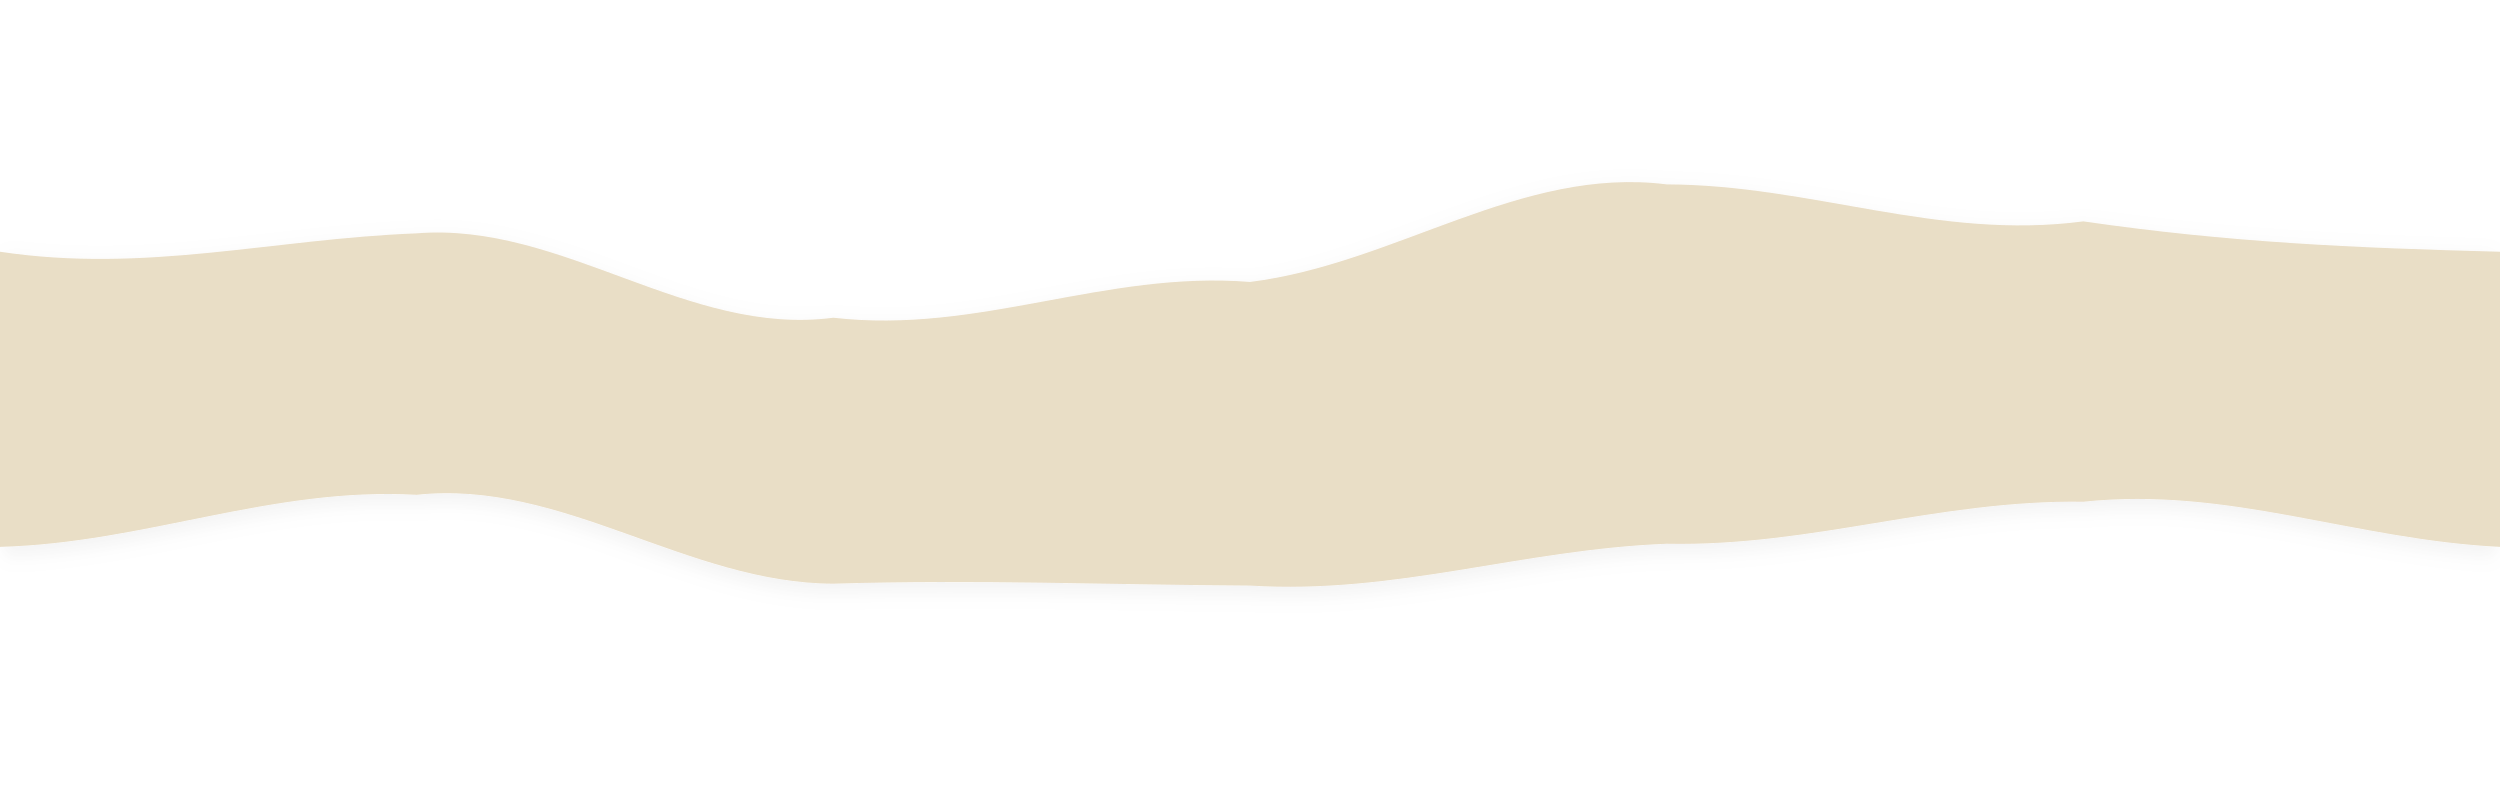
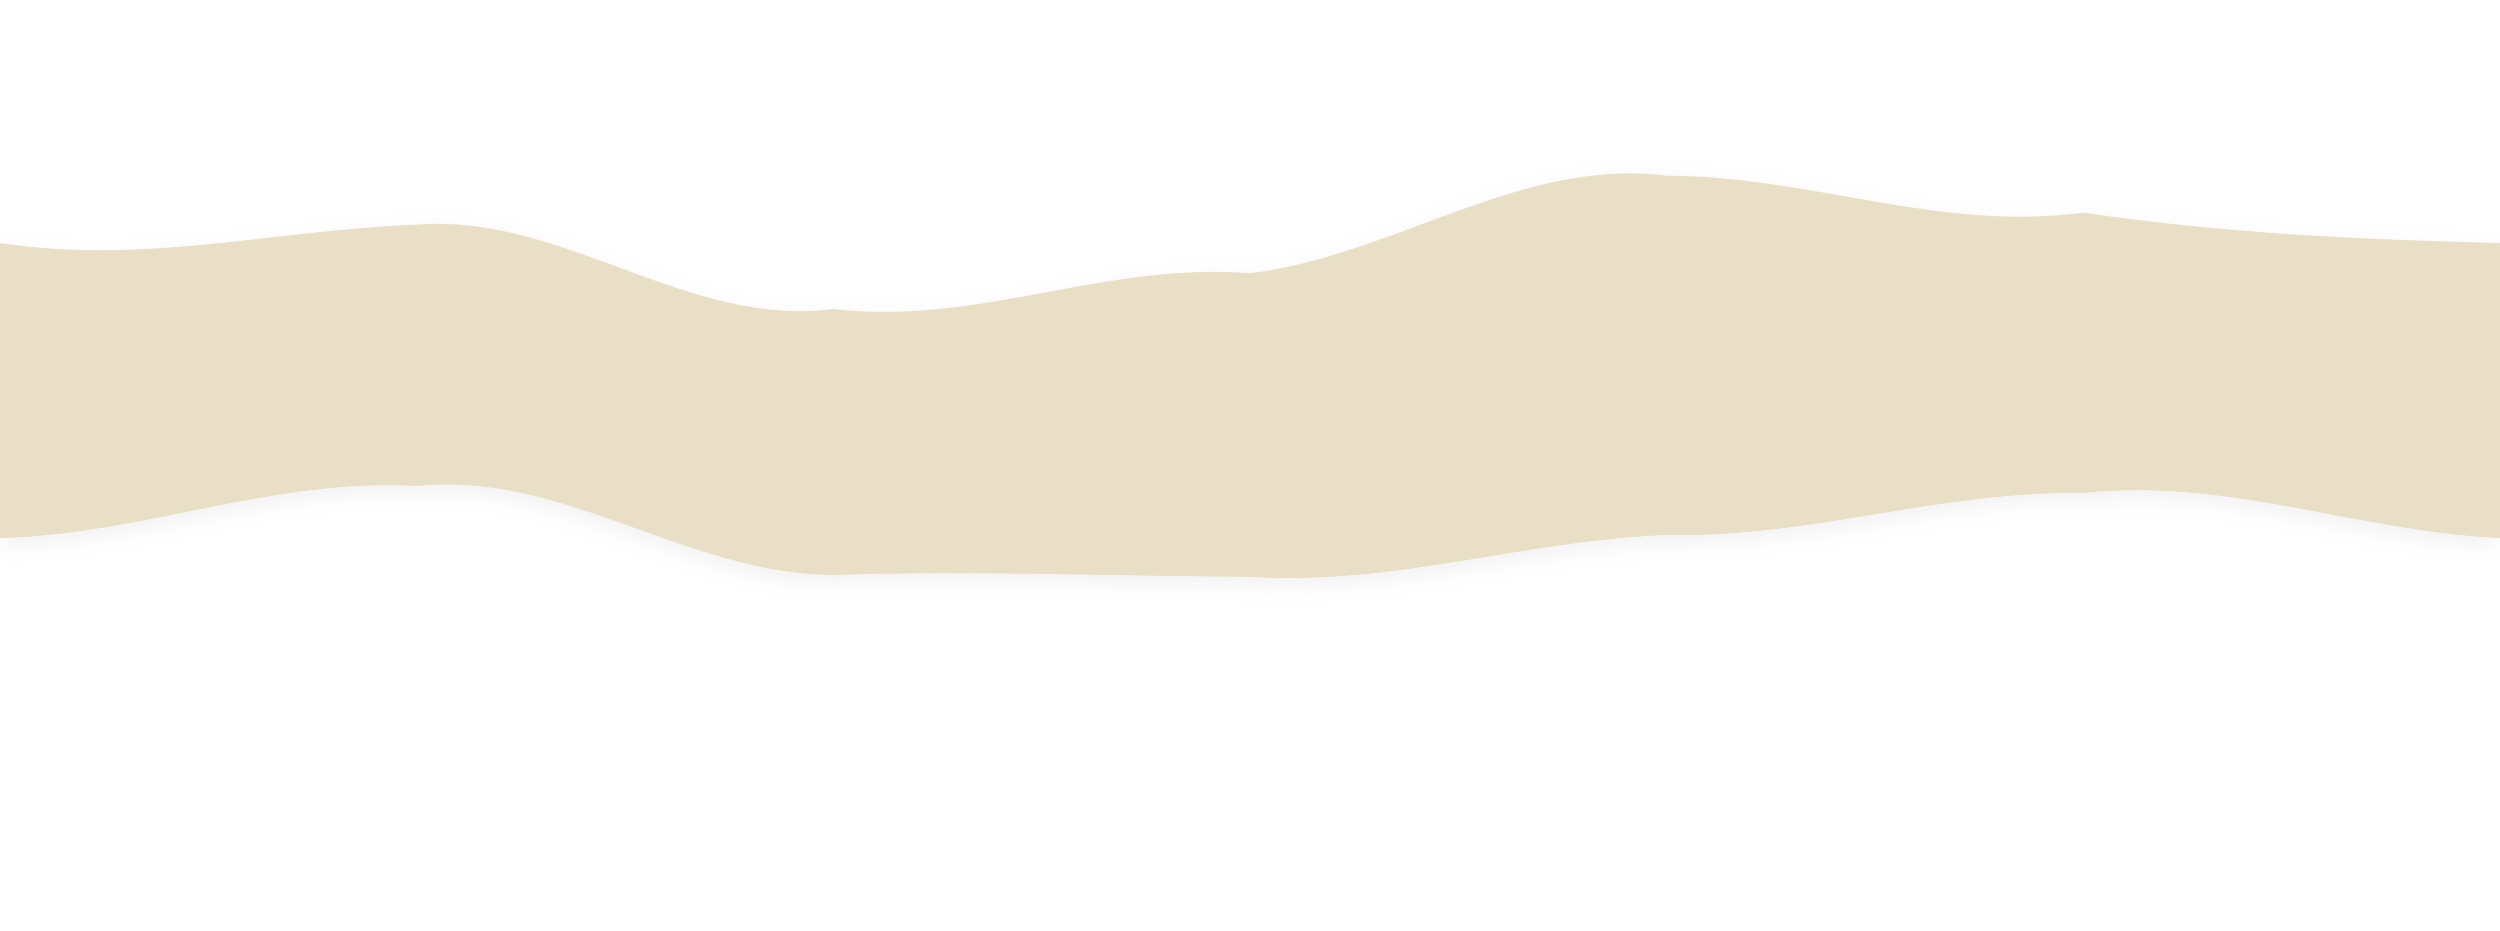
- <svg xmlns="http://www.w3.org/2000/svg" width="1440" height="460" viewBox="0 0 1440 460">
+ <svg xmlns="http://www.w3.org/2000/svg" width="1440" height="536" viewBox="0 0 1440 536">
  <defs>
    <filter id="f" x="-10%" y="-80%" width="120%" height="260%">
      <feDropShadow dx="0" dy="4" stdDeviation="6" flood-color="#2B2B28" flood-opacity="0.09" />
    </filter>
  </defs>
-   <path d="M0,145.0 C84.0,157.6 156.0,137.7 240.0,134.4 C324.0,127.7 396.0,194.1 480.0,183.0 C564.0,192.7 636.0,155.7 720.0,162.4 C804.0,151.9 876.0,95.6 960.0,106.2 C1044.0,106.5 1116.0,138.6 1200.0,127.5 C1284.0,139.7 1356.0,142.8 1440.0,145.0 L1440,315.0 C1356.0,310.9 1284.0,280.1 1200.0,289.0 C1116.0,287.8 1044.0,314.9 960.0,313.2 C876.0,316.5 804.0,342.5 720.0,337.3 C636.0,336.8 564.0,333.7 480.0,336.2 C396.0,336.0 324.0,276.0 240.0,285.0 C156.0,280.3 84.0,312.7 0.0,315.0 Z" fill="#DCC9A3" opacity="0.62" filter="url(#f)" />
+   <path d="M0,140.0 C84.0,152.6 156.0,132.7 240.0,129.4 C324.0,122.7 396.0,189.1 480.0,178.0 C564.0,187.7 636.0,150.7 720.0,157.4 C804.0,146.9 876.0,90.6 960.0,101.2 C1044.0,101.5 1116.0,133.6 1200.0,122.5 C1284.0,134.7 1356.0,137.8 1440.0,140.0 L1440,310.0 C1356.0,305.9 1284.0,275.1 1200.0,284.0 C1116.0,282.8 1044.0,309.9 960.0,308.2 C876.0,311.5 804.0,337.5 720.0,332.3 C636.0,331.8 564.0,328.7 480.0,331.2 C396.0,331.0 324.0,271.0 240.0,280.0 C156.0,275.3 84.0,307.7 0.0,310.0 Z" fill="#DCC9A3" opacity="0.62" filter="url(#f)" />
</svg>
